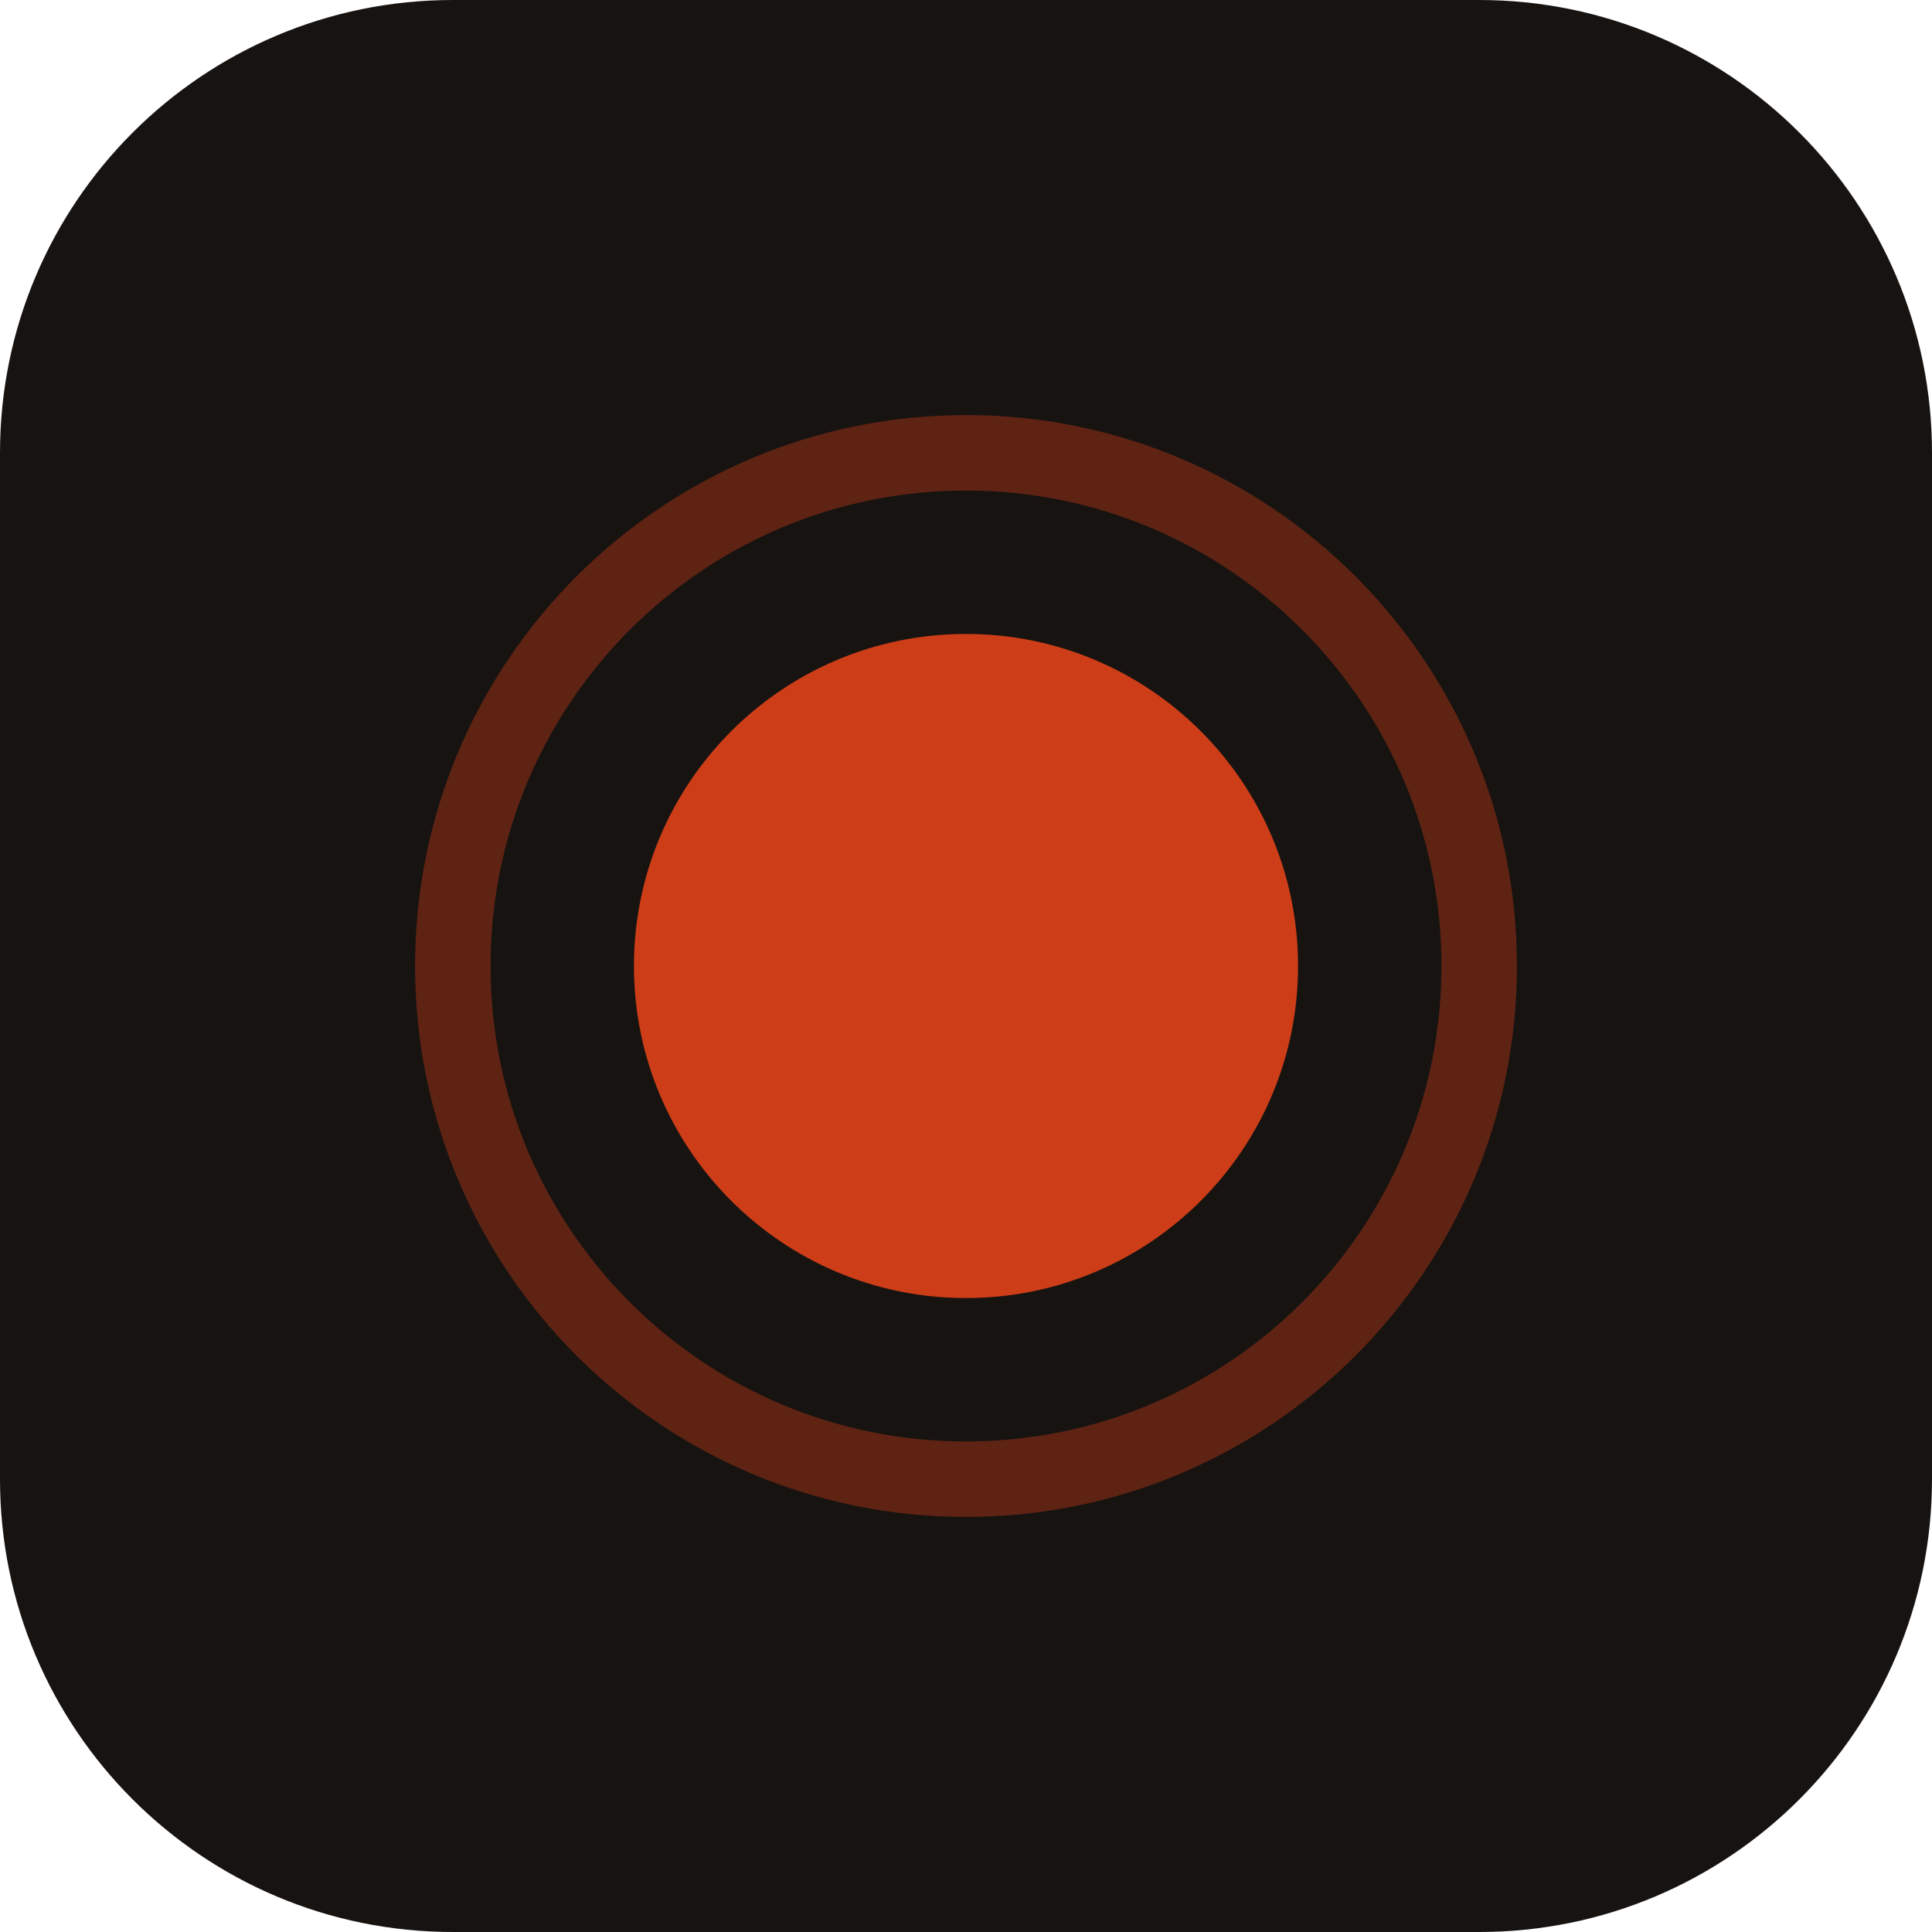
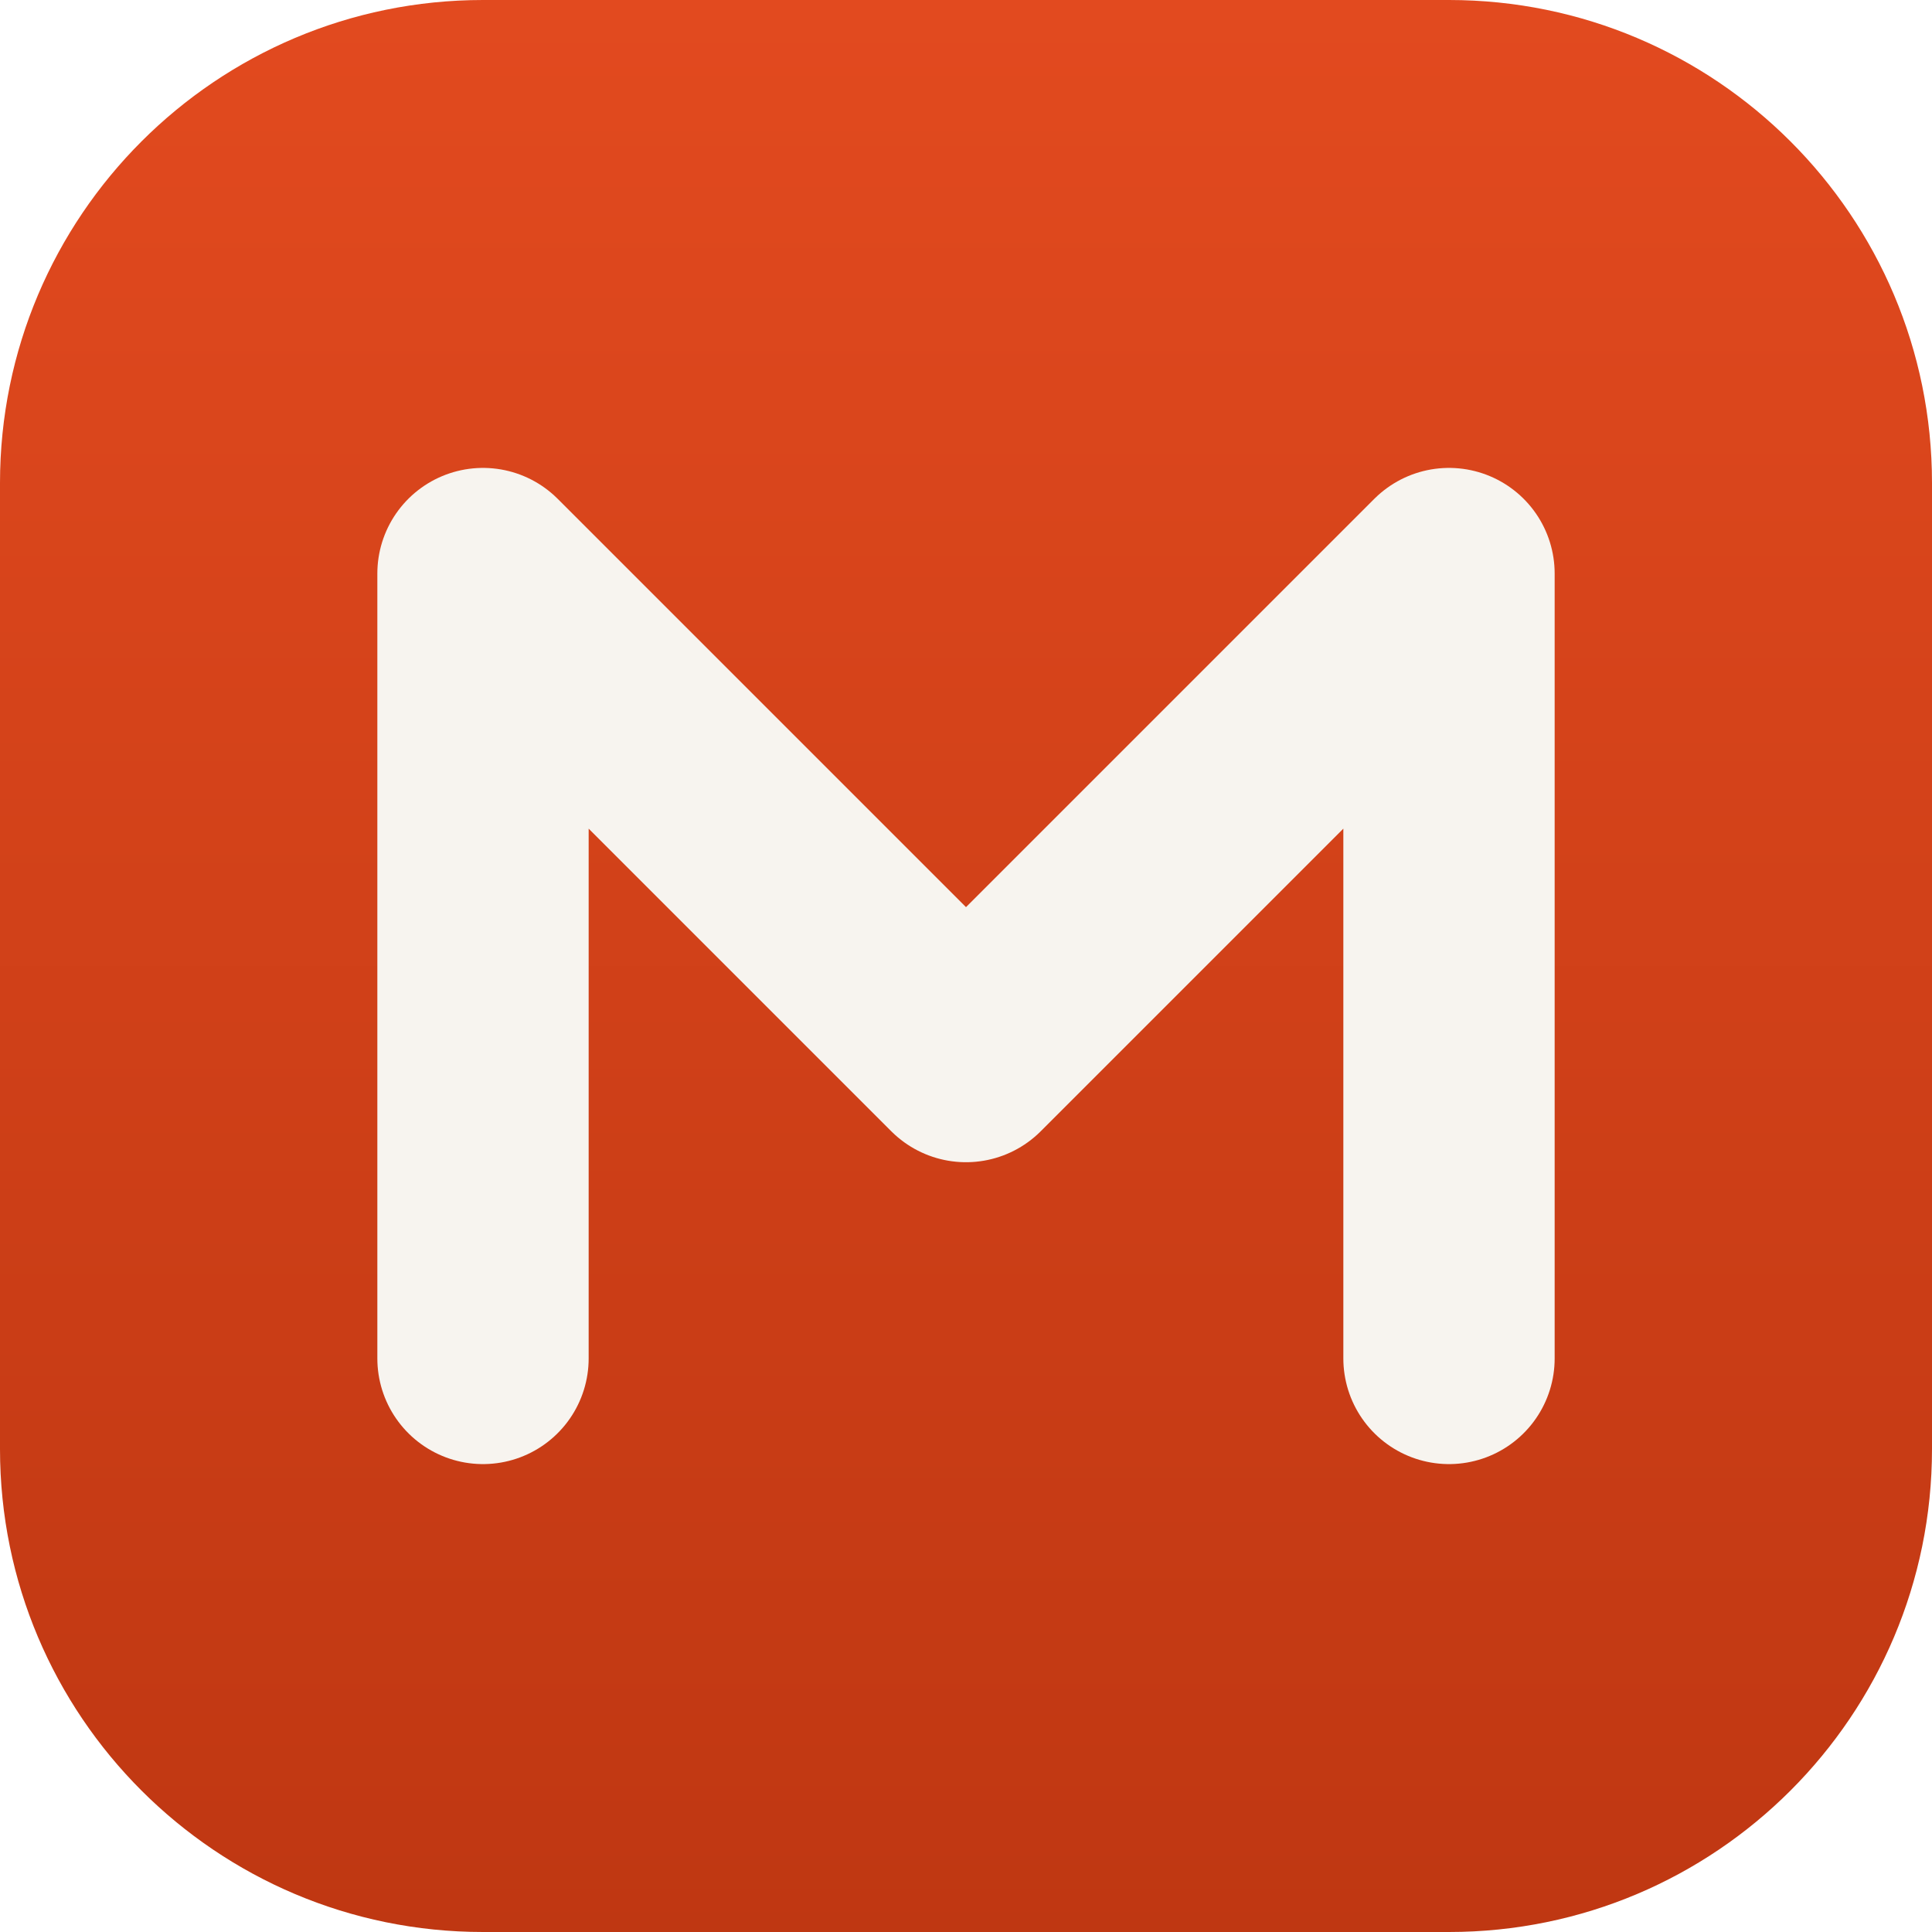
<svg xmlns="http://www.w3.org/2000/svg" viewBox="0 0 64 64" role="img" aria-label="Main Street Web">
-   <rect width="64" height="64" rx="15" fill="#171311" />
-   <circle cx="32" cy="32" r="11" fill="#cc3d18" />
-   <circle cx="32" cy="32" r="17" fill="none" stroke="#cc3d18" stroke-opacity="0.4" stroke-width="2.5" />
+   <defs>
+     <linearGradient id="msw-badge" x1="0" y1="0" x2="0" y2="1">
+       <stop offset="0" stop-color="#e24a1f" />
+       <stop offset="1" stop-color="#bf3712" />
+     </linearGradient>
+   </defs>
+   <rect width="64" height="64" rx="16" fill="url(#msw-badge)" />
+   <path d="M16 45 V19 L32 35 L48 19 V45" fill="none" stroke="#f7f4ef" stroke-width="7" stroke-linejoin="round" stroke-linecap="round" />
</svg>
